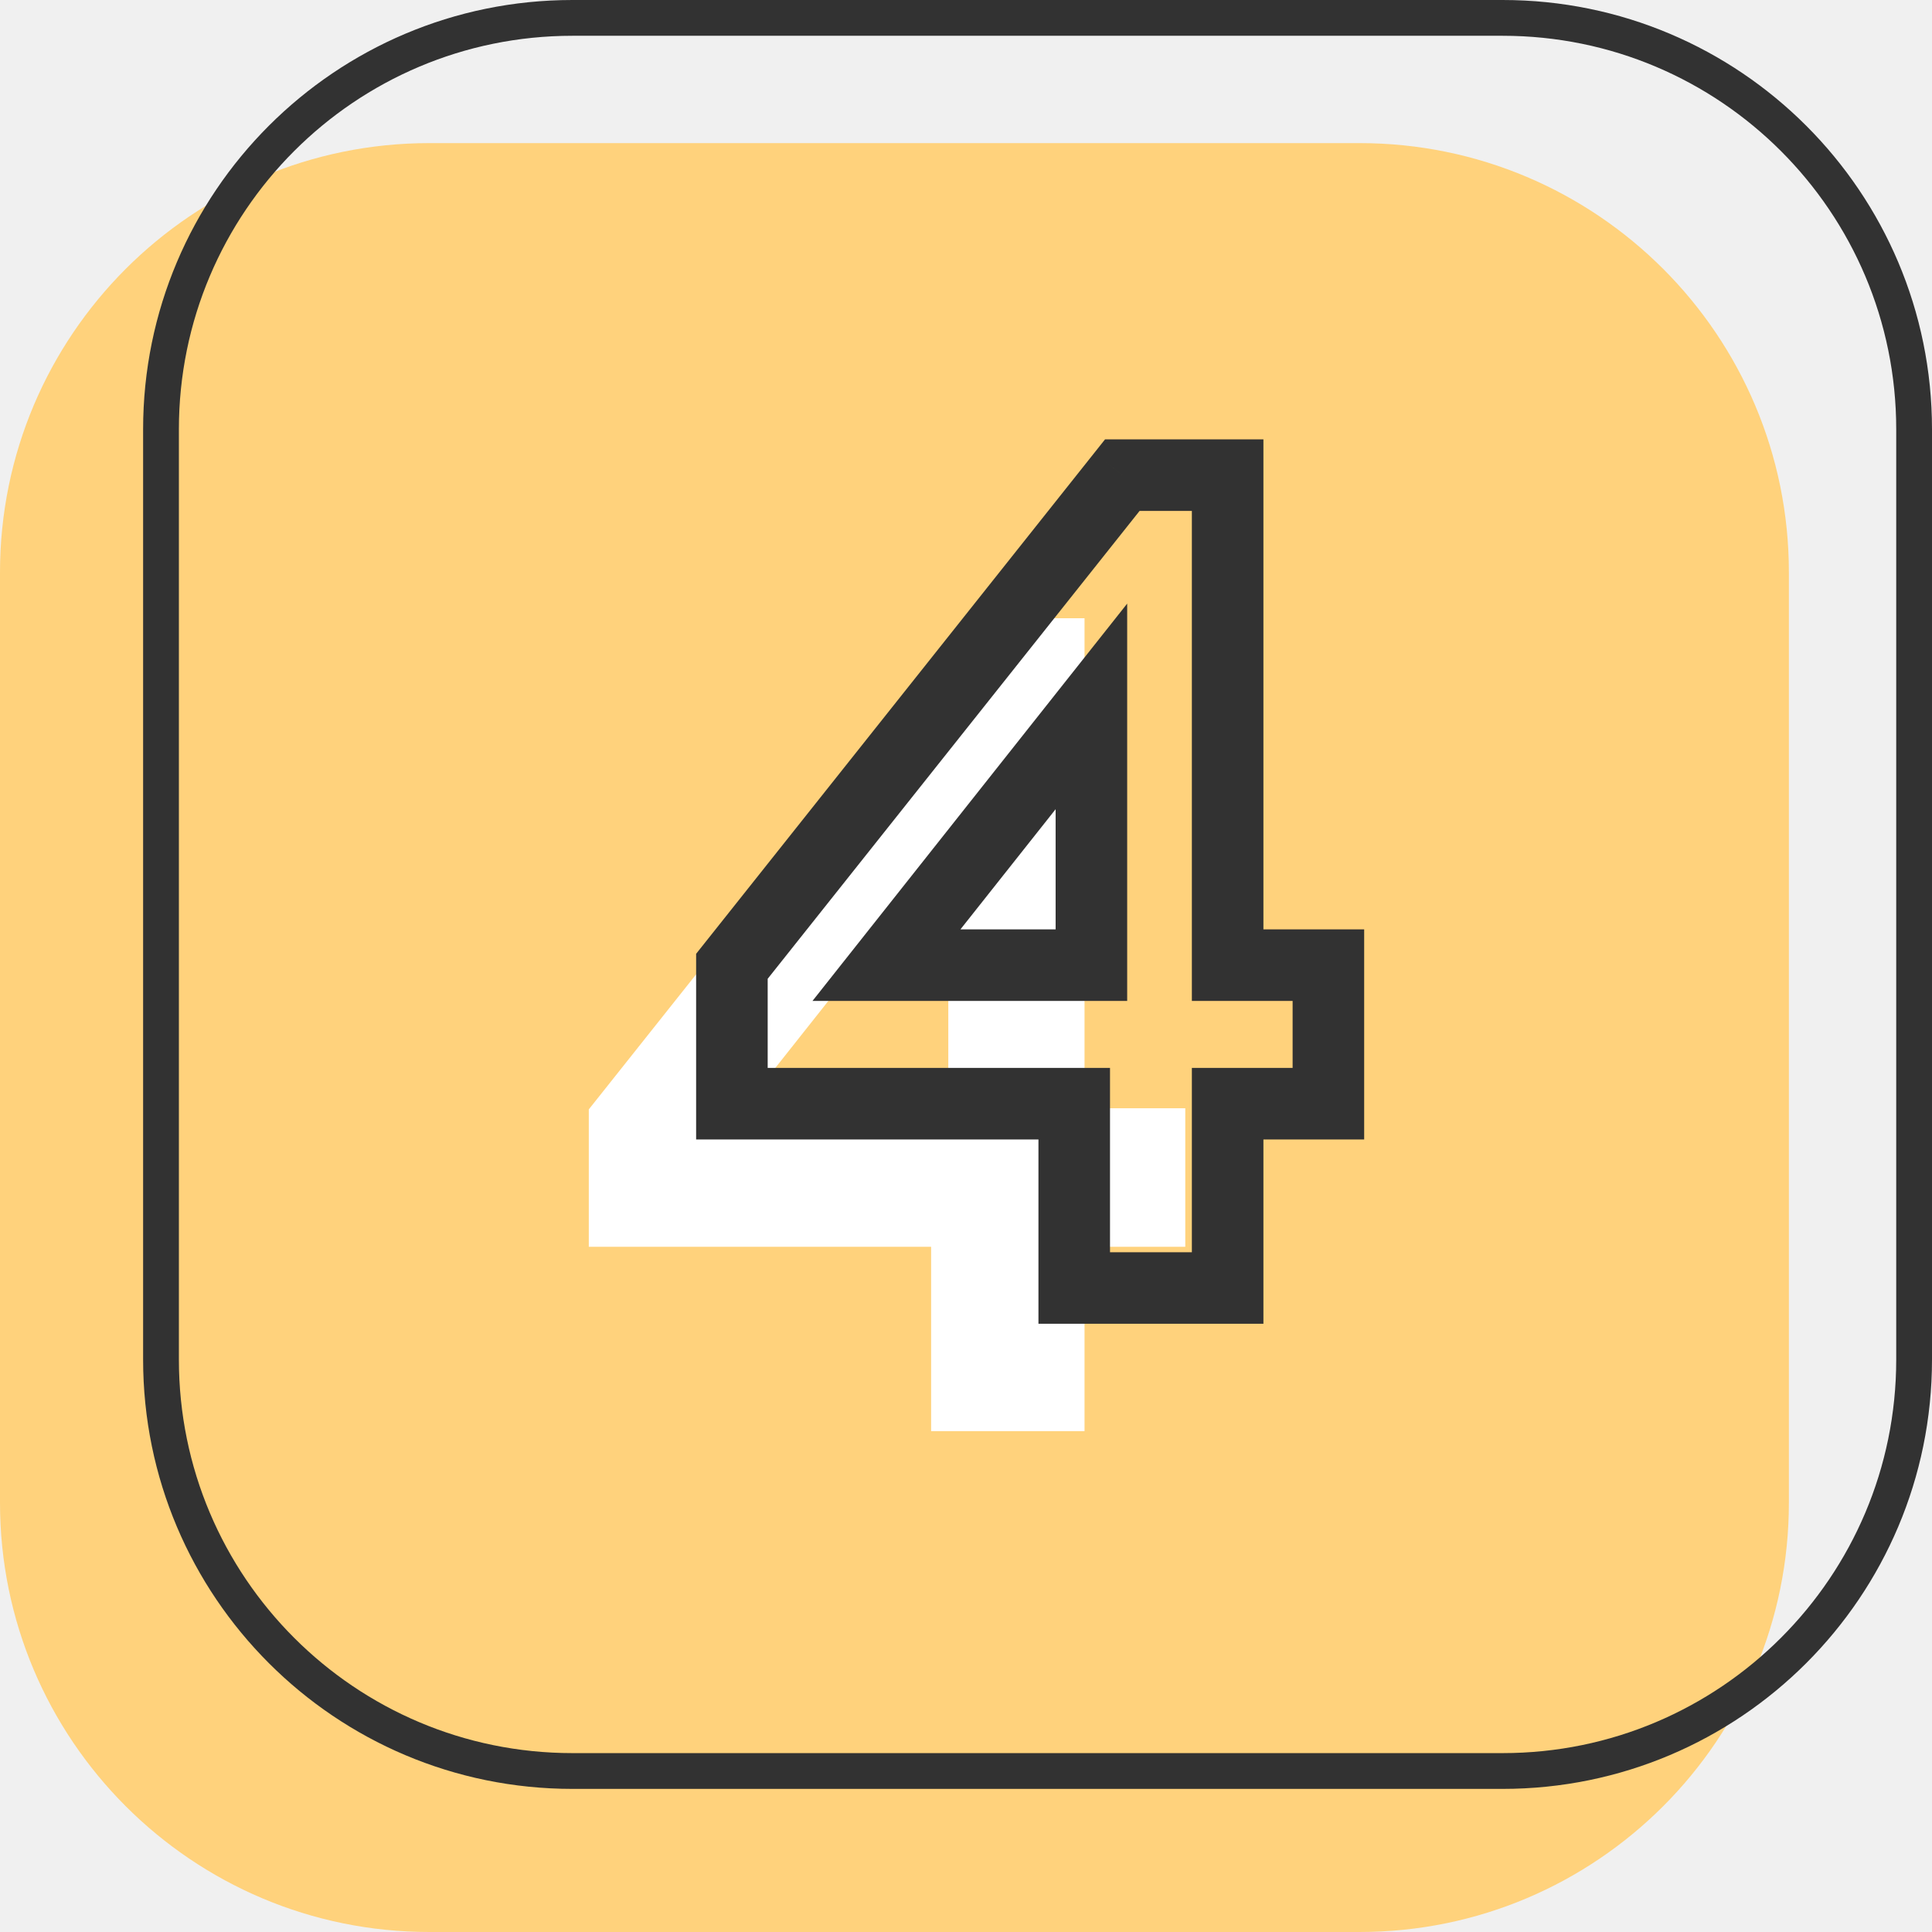
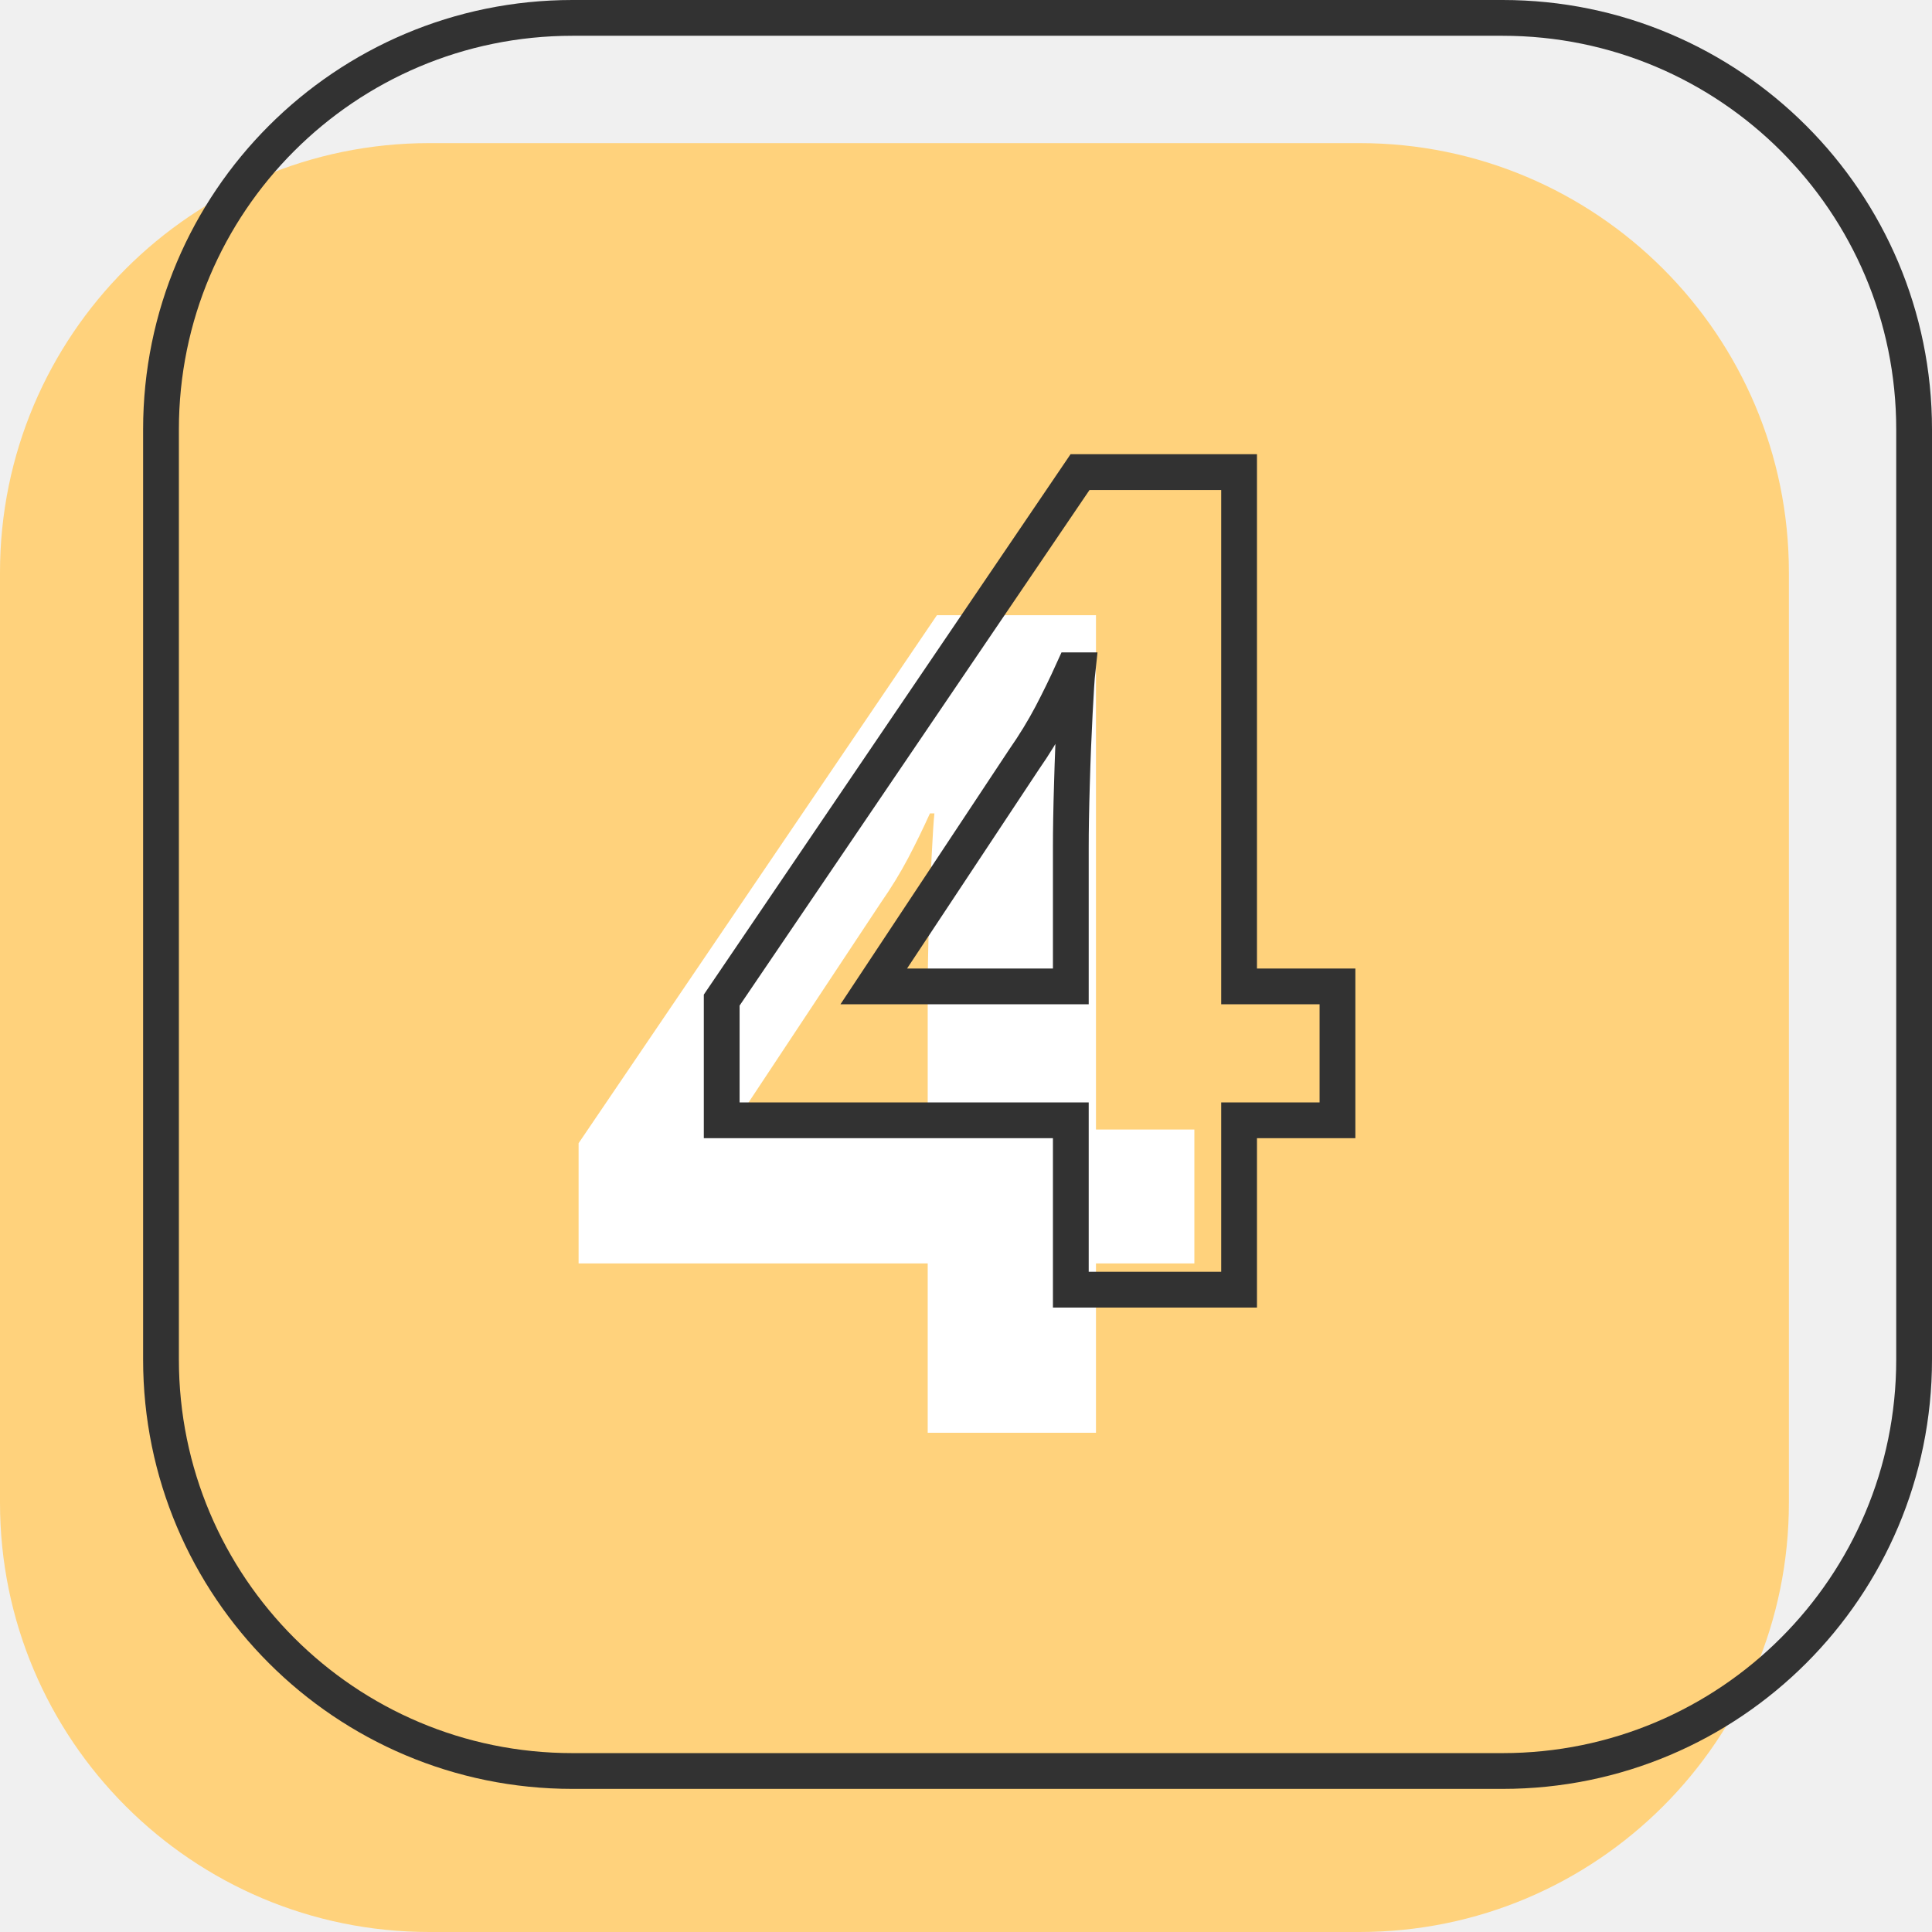
<svg xmlns="http://www.w3.org/2000/svg" width="108" height="108" viewBox="0 0 108 108" fill="none">
  <rect y="8" width="100" height="100" rx="24" fill="#FFD27C" />
  <rect x="9" y="1" width="98" height="98" rx="23" stroke="#323232" stroke-width="2" />
-   <path d="M52.05 80V69.696H32.914V62.016L54.738 34.56H60.626V61.952H66.258V69.696H60.626V80H52.05ZM41.554 61.952H53.01V47.488L41.554 61.952Z" fill="white" />
-   <path d="M60.05 72H58.05V74H60.05V72ZM60.05 61.696H62.05V59.696H60.05V61.696ZM40.914 61.696H38.914V63.696H40.914V61.696ZM40.914 54.016L39.348 52.772L38.914 53.318V54.016H40.914ZM62.738 26.56V24.56H61.773L61.172 25.316L62.738 26.56ZM68.626 26.56H70.626V24.56H68.626V26.56ZM68.626 53.952H66.626V55.952H68.626V53.952ZM74.258 53.952H76.258V51.952H74.258V53.952ZM74.258 61.696V63.696H76.258V61.696H74.258ZM68.626 61.696V59.696H66.626V61.696H68.626ZM68.626 72V74H70.626V72H68.626ZM49.554 53.952L47.986 52.71L45.419 55.952H49.554V53.952ZM61.01 53.952V55.952H63.01V53.952H61.01ZM61.01 39.488H63.01V33.742L59.442 38.246L61.01 39.488ZM62.05 72V61.696H58.05V72H62.05ZM60.05 59.696H40.914V63.696H60.05V59.696ZM42.914 61.696V54.016H38.914V61.696H42.914ZM42.48 55.261L64.304 27.805L61.172 25.316L39.348 52.772L42.48 55.261ZM62.738 28.56H68.626V24.56H62.738V28.56ZM66.626 26.56V53.952H70.626V26.56H66.626ZM68.626 55.952H74.258V51.952H68.626V55.952ZM72.258 53.952V61.696H76.258V53.952H72.258ZM74.258 59.696H68.626V63.696H74.258V59.696ZM66.626 61.696V72H70.626V61.696H66.626ZM68.626 70H60.05V74H68.626V70ZM49.554 55.952H61.01V51.952H49.554V55.952ZM63.01 53.952V39.488H59.01V53.952H63.01ZM59.442 38.246L47.986 52.71L51.122 55.194L62.578 40.73L59.442 38.246Z" fill="#323232" />
+   <text fill="white" xml:space="preserve" style="white-space: pre" font-family="Raleway" font-size="64" font-weight="bold" letter-spacing="0.01em">
+     <tspan x="31.25" y="80.092">4</tspan>
+   </text>
+   <text stroke="#323232" stroke-width="2" xml:space="preserve" style="white-space: pre" font-family="Raleway" font-size="64" font-weight="bold" letter-spacing="0.01em">
+     <tspan x="39.25" y="72.092">4</tspan>
+   </text>
</svg>
